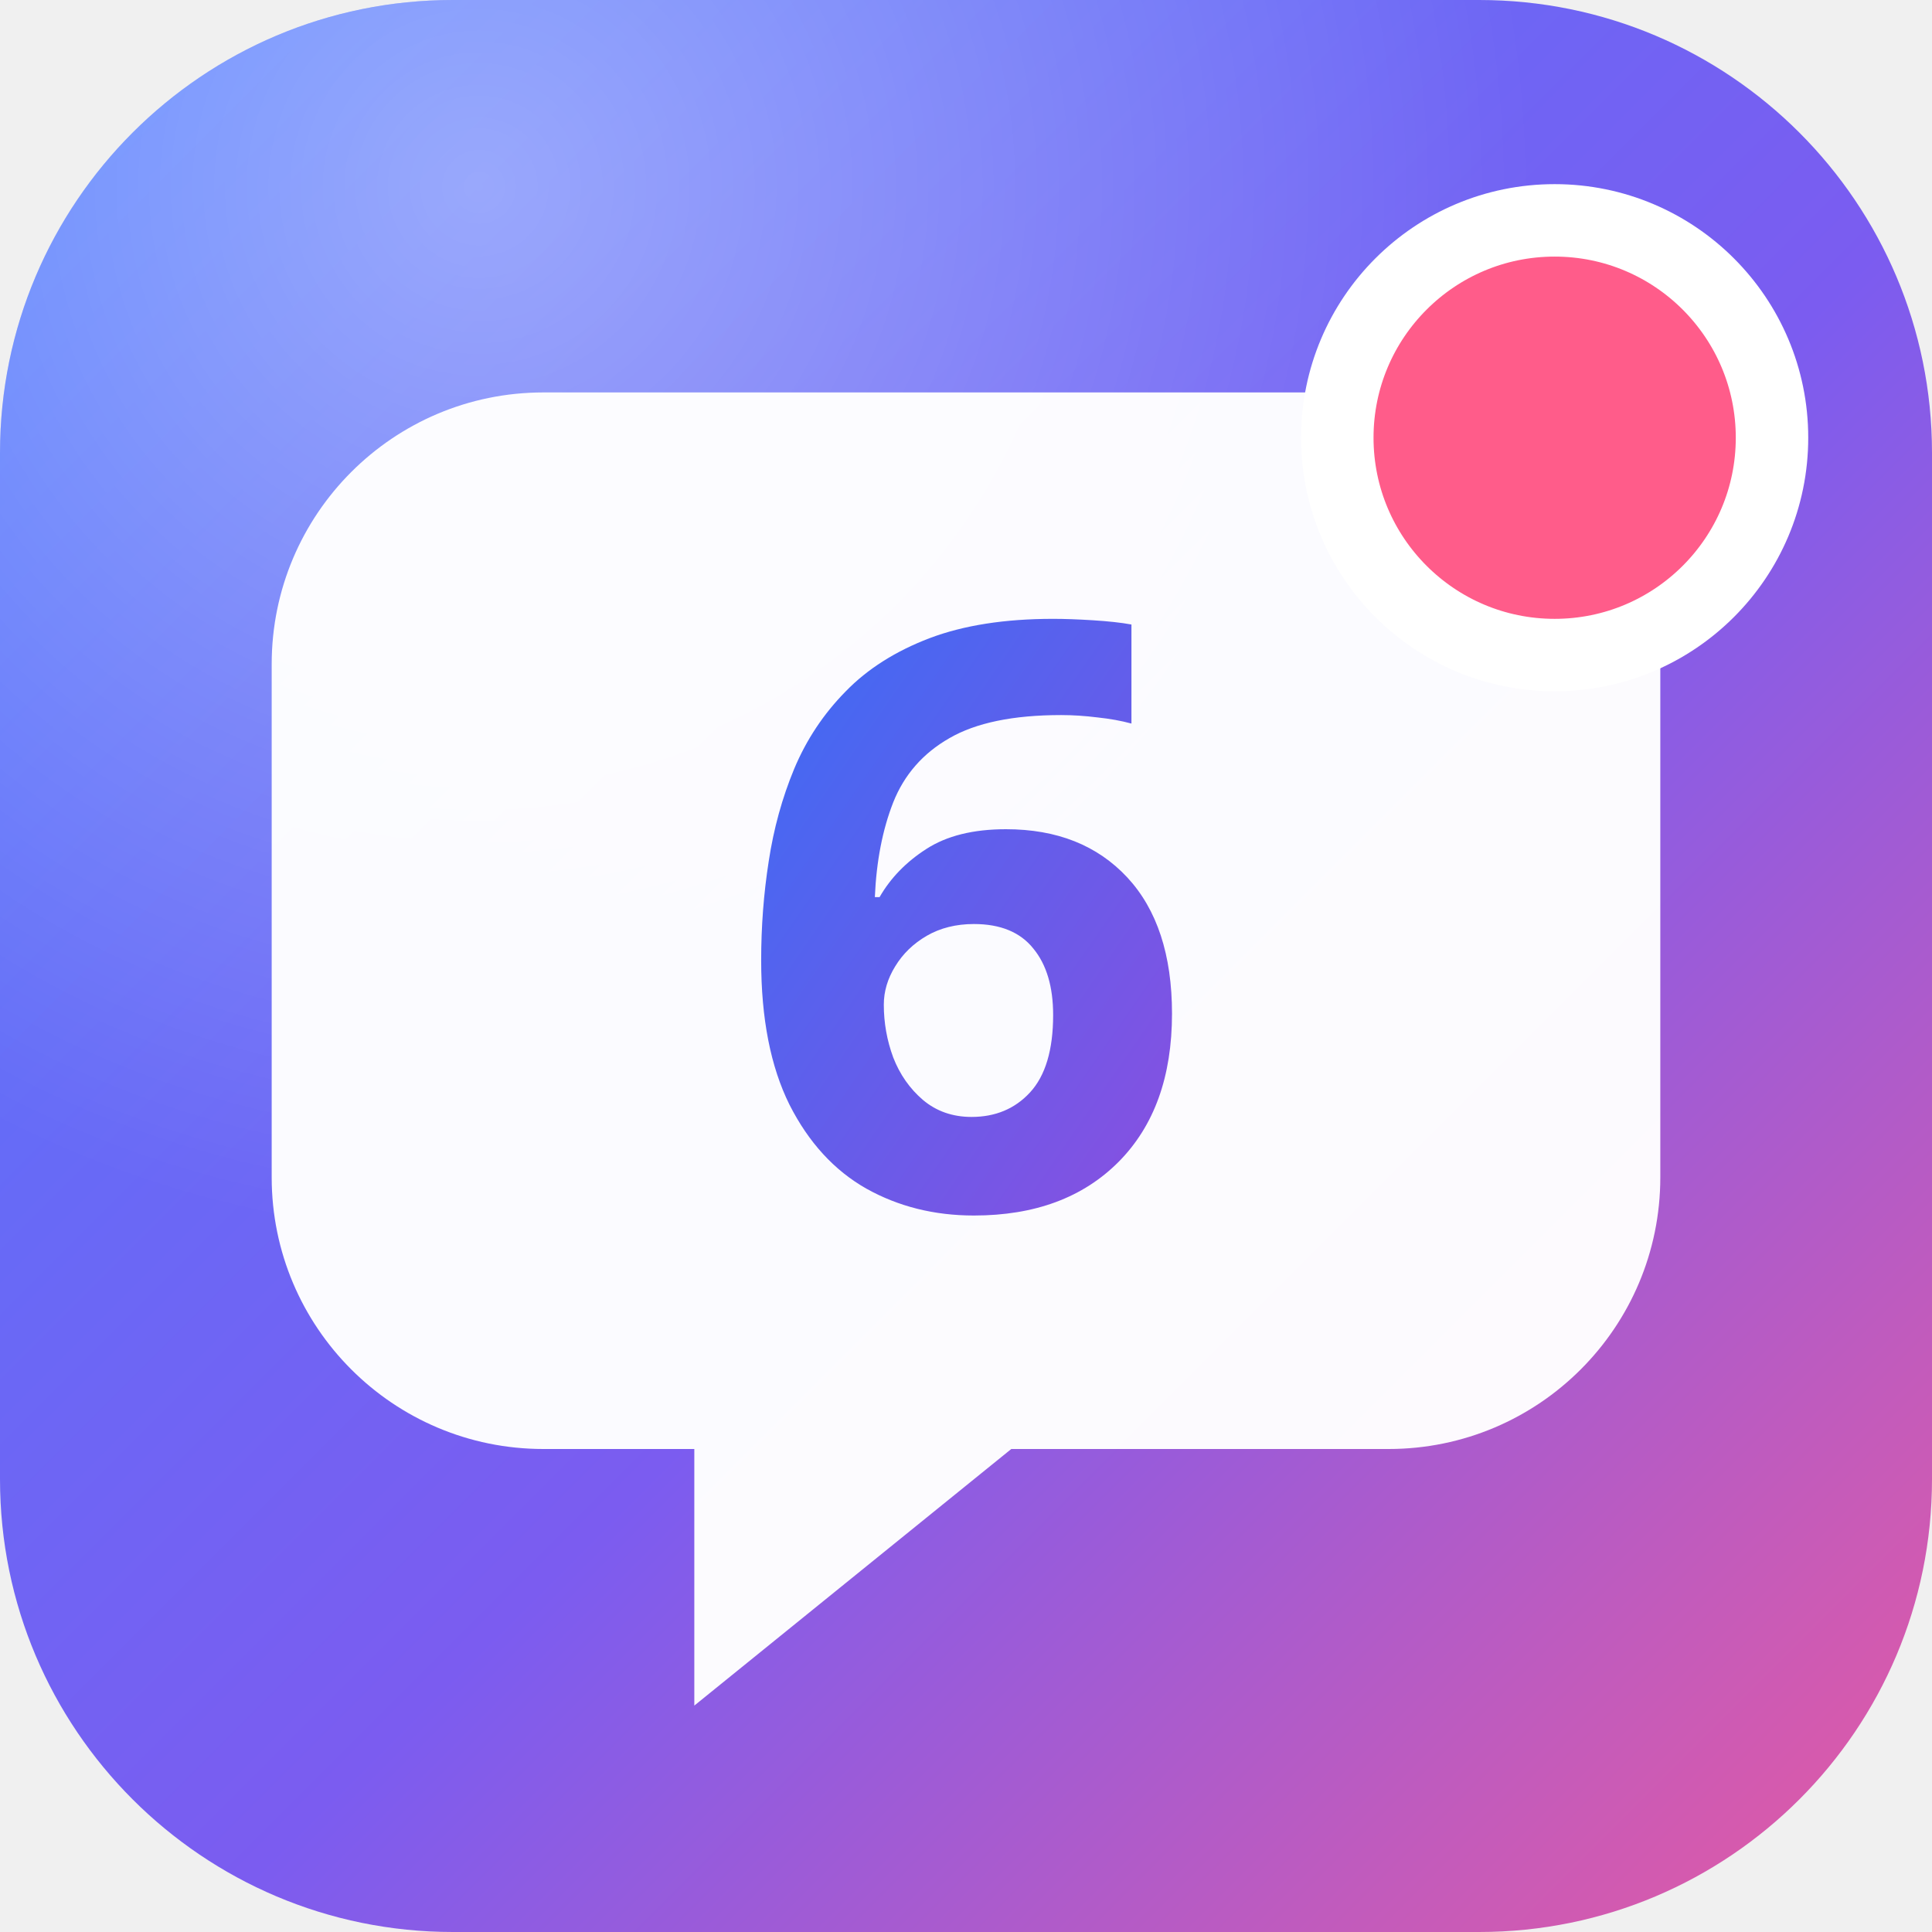
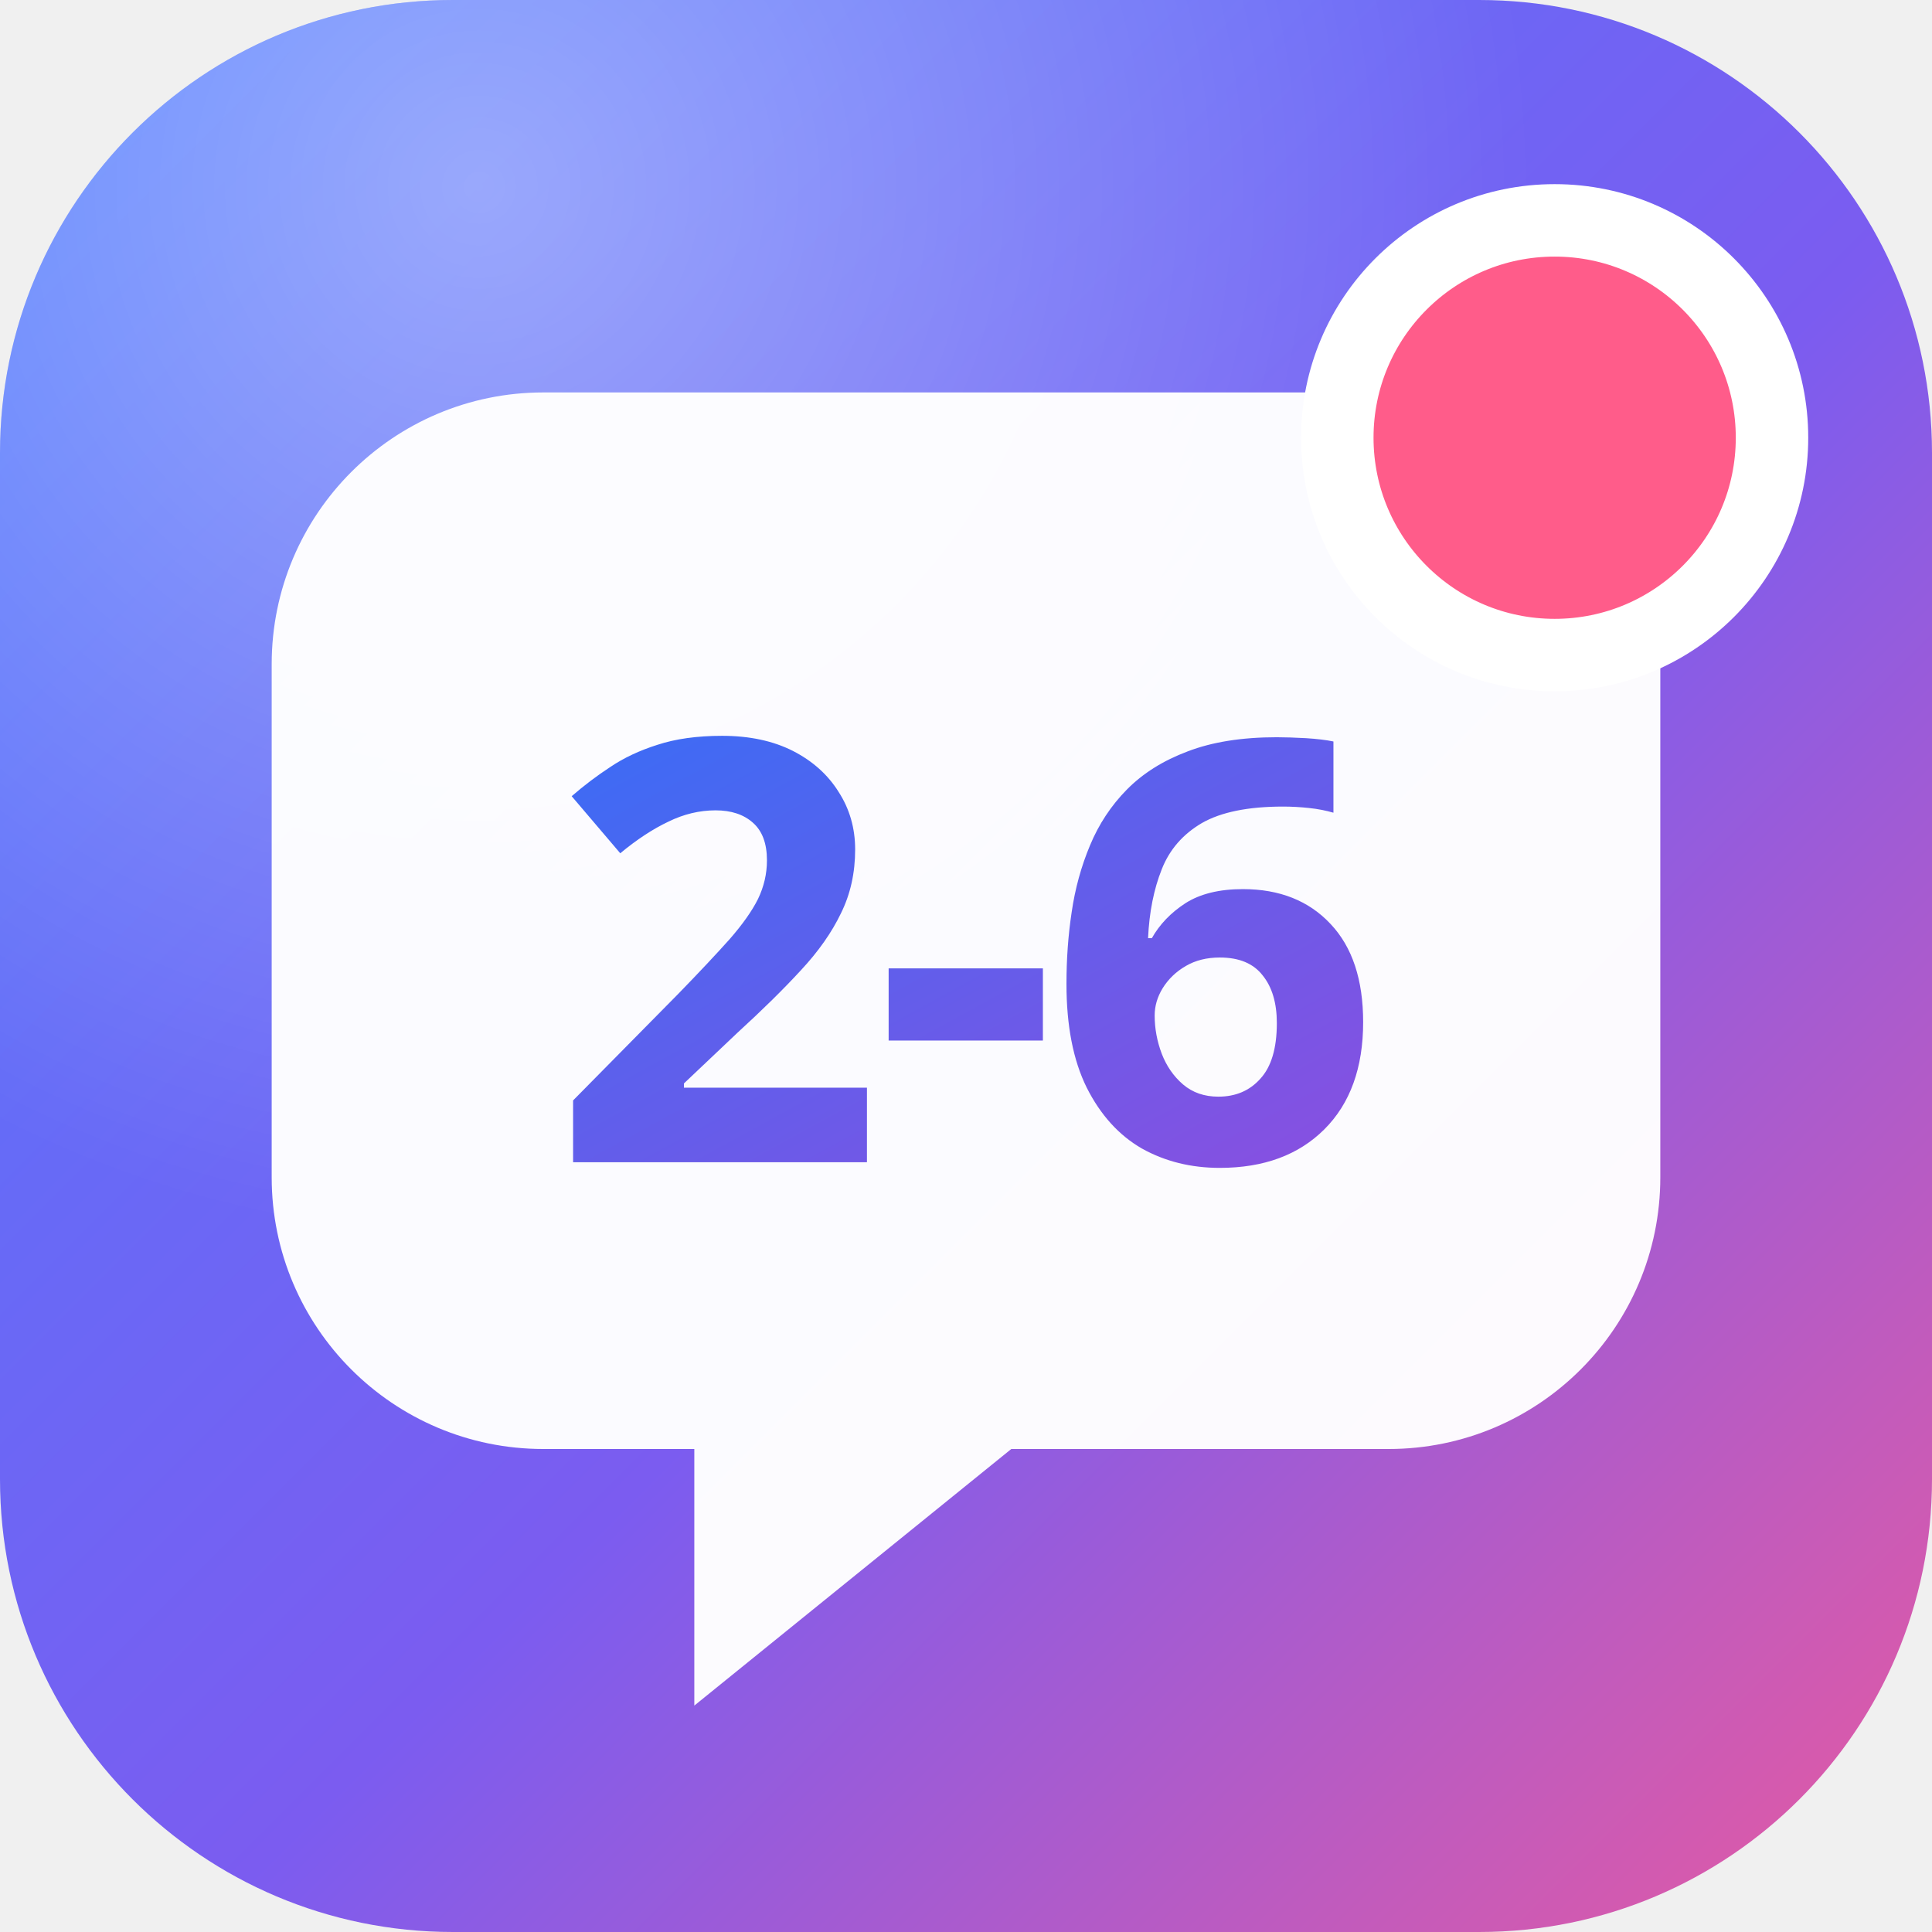
<svg xmlns="http://www.w3.org/2000/svg" viewBox="0 0 64 64" width="512" height="512">
  <defs>
    <linearGradient id="lg" x1="0" y1="0" x2="1" y2="1">
      <stop offset="0" stop-color="#4C7DFF" />
      <stop offset=".55" stop-color="#7B5CF0" />
      <stop offset="1" stop-color="#E85AA0" />
    </linearGradient>
    <linearGradient id="lt" x1="0" y1="0" x2="1" y2="1">
      <stop offset="0" stop-color="#3B6CF5" />
      <stop offset="1" stop-color="#8A4FE0" />
    </linearGradient>
    <radialGradient id="lh" cx=".25" cy=".1" r=".9">
      <stop offset="0" stop-color="#fff" stop-opacity=".38" />
      <stop offset=".6" stop-color="#fff" stop-opacity="0" />
    </radialGradient>
  </defs>
  <rect width="64" height="64" rx="15" fill="url(#lg)" />
  <rect width="64" height="64" rx="15" fill="url(#lh)" />
  <path d="M18 13h28a9 9 0 0 1 9 9v17a9 9 0 0 1-9 9H33.5L23 56.5V48h-5a9 9 0 0 1-9-9V22a9 9 0 0 1 9-9z" fill="#fff" fill-opacity=".97" />
-   <text x="32" y="40" text-anchor="middle" font-family="PretendardL,Pretendard,system-ui,sans-serif" font-weight="800" font-size="27" fill="url(#lt)">6</text>
+   <text x="32" y="38.5" text-anchor="middle" letter-spacing="-.5" font-family="PretendardL,Pretendard,system-ui,sans-serif" font-weight="800" font-size="19.5" fill="url(#lt)">2-6</text>
  <circle cx="51.5" cy="14.5" r="7.2" fill="#FF5C8A" stroke="#fff" stroke-width="2.4" />
</svg>
